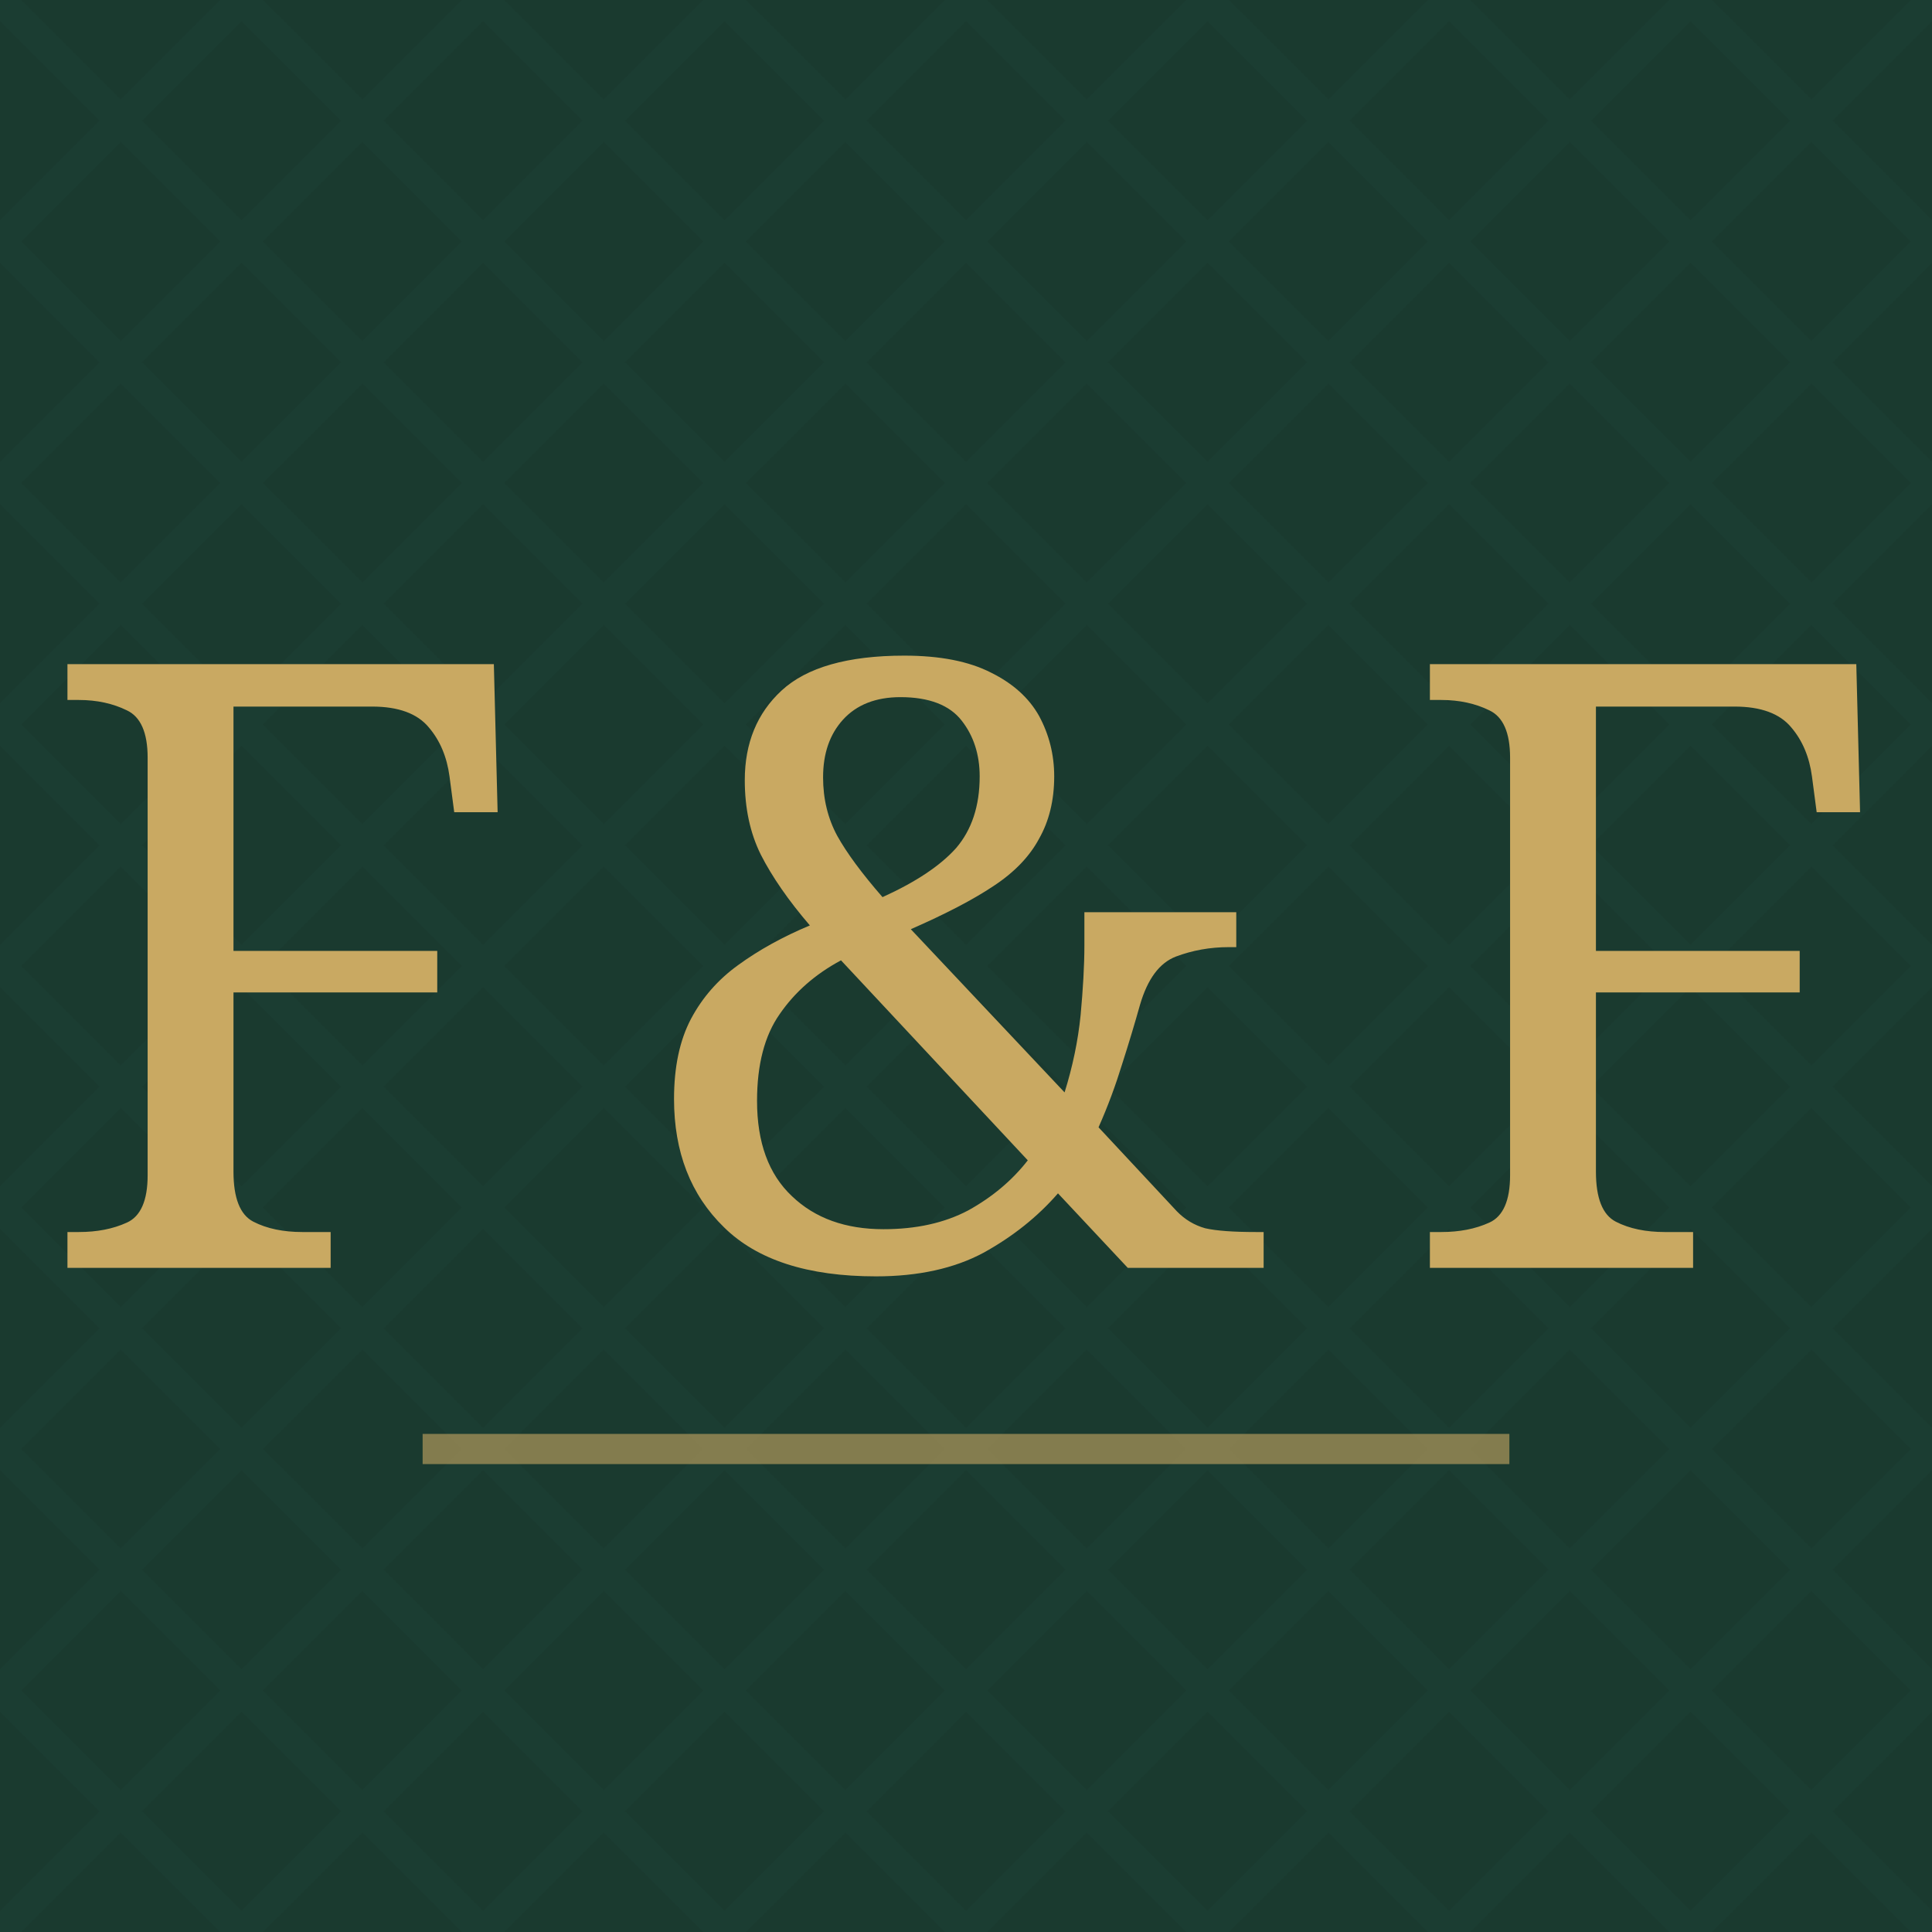
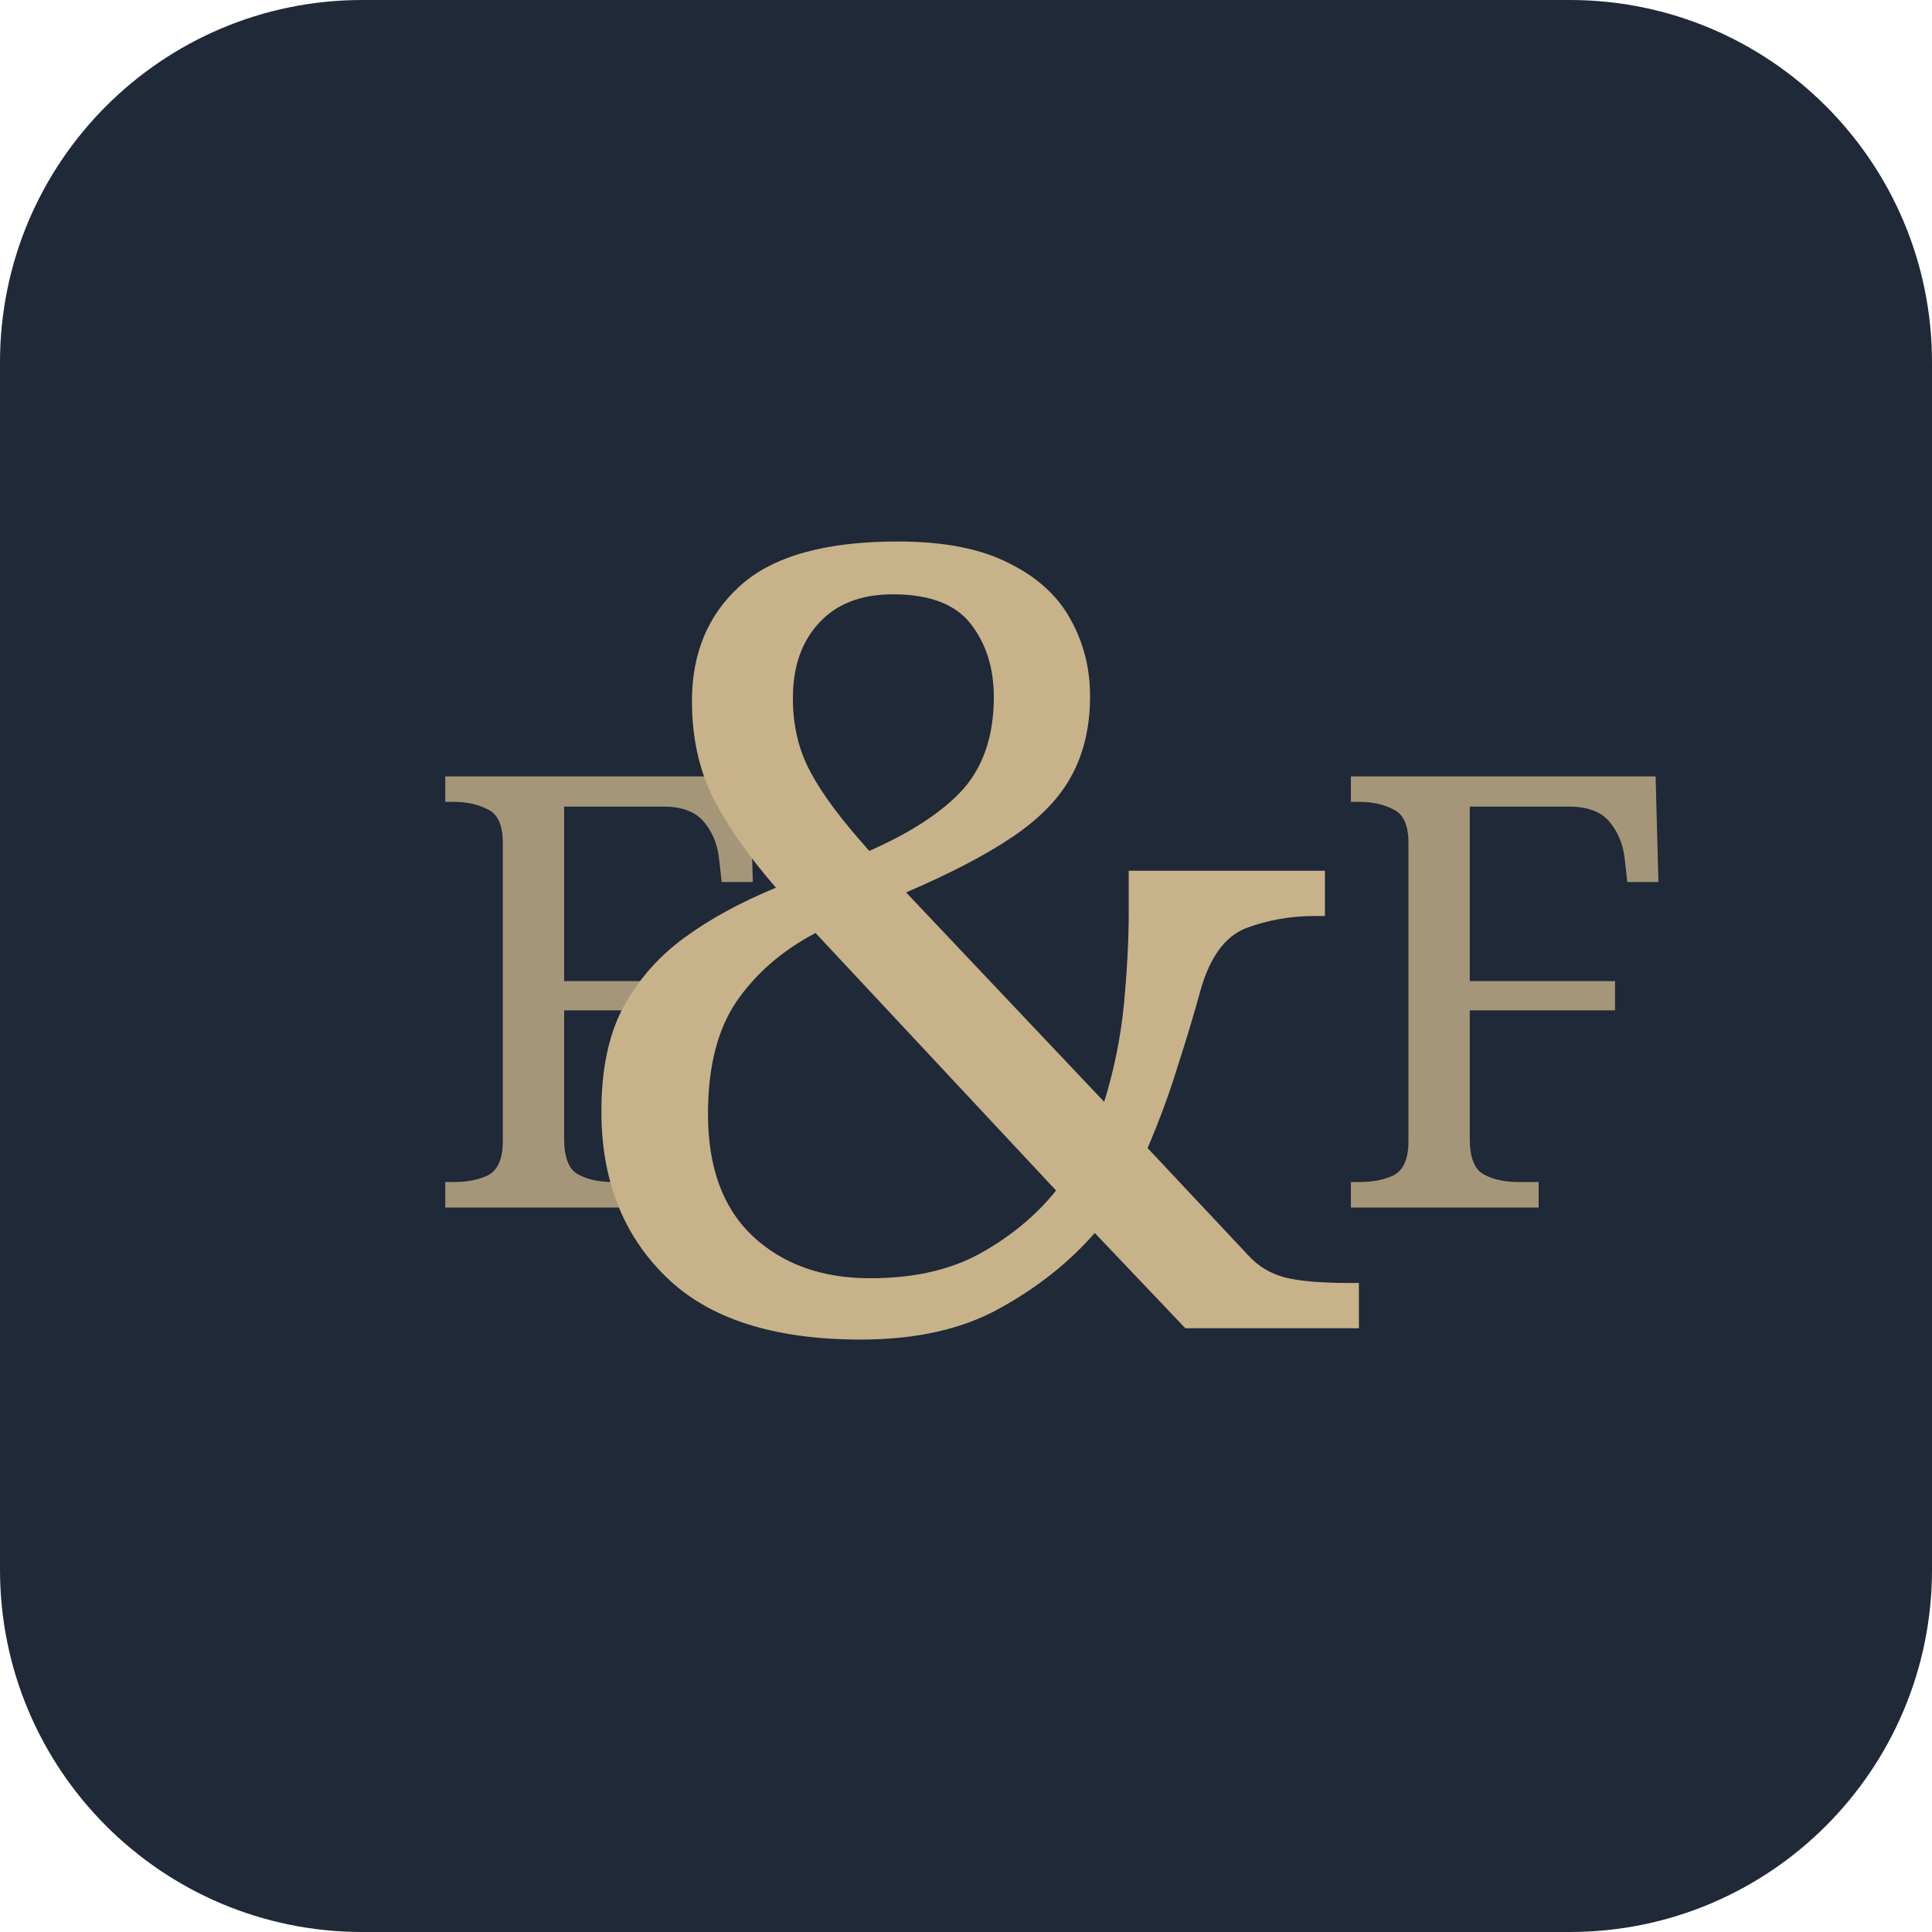
<svg xmlns="http://www.w3.org/2000/svg" width="32" height="32" viewBox="0 0 32 32" fill="none">
-   <defs>
-     <pattern id="linen" patternUnits="userSpaceOnUse" width="4" height="4">
-       <rect width="4" height="4" fill="#1a3a2f" />
-       <path d="M0,0 L4,4 M4,0 L0,4" stroke="#1f4339" stroke-width="0.5" opacity="0.3" />
-     </pattern>
-   </defs>
-   <rect width="32" height="32" fill="url(#linen)" />
-   <text x="16" y="21" font-family="Georgia, Garamond, serif" font-size="14" font-weight="400" text-anchor="middle" fill="#c9a962" letter-spacing="0.15em">F&amp;F</text>
-   <line x1="7" y1="24" x2="25" y2="24" stroke="#c9a962" stroke-width="0.5" opacity="0.6" />
+   <rect width="32" height="32" rx="6" fill="#1f2937" />
+   <text x="16" y="22" font-family="Georgia, serif" font-size="18" font-weight="400" text-anchor="middle" fill="#c8b28a">&amp;</text>
+   <text x="7" y="20" font-family="Georgia, serif" font-size="10" font-weight="300" fill="#c8b28a" opacity="0.8">F</text>
+   <text x="22" y="20" font-family="Georgia, serif" font-size="10" font-weight="300" fill="#c8b28a" opacity="0.8">F</text>
</svg>
